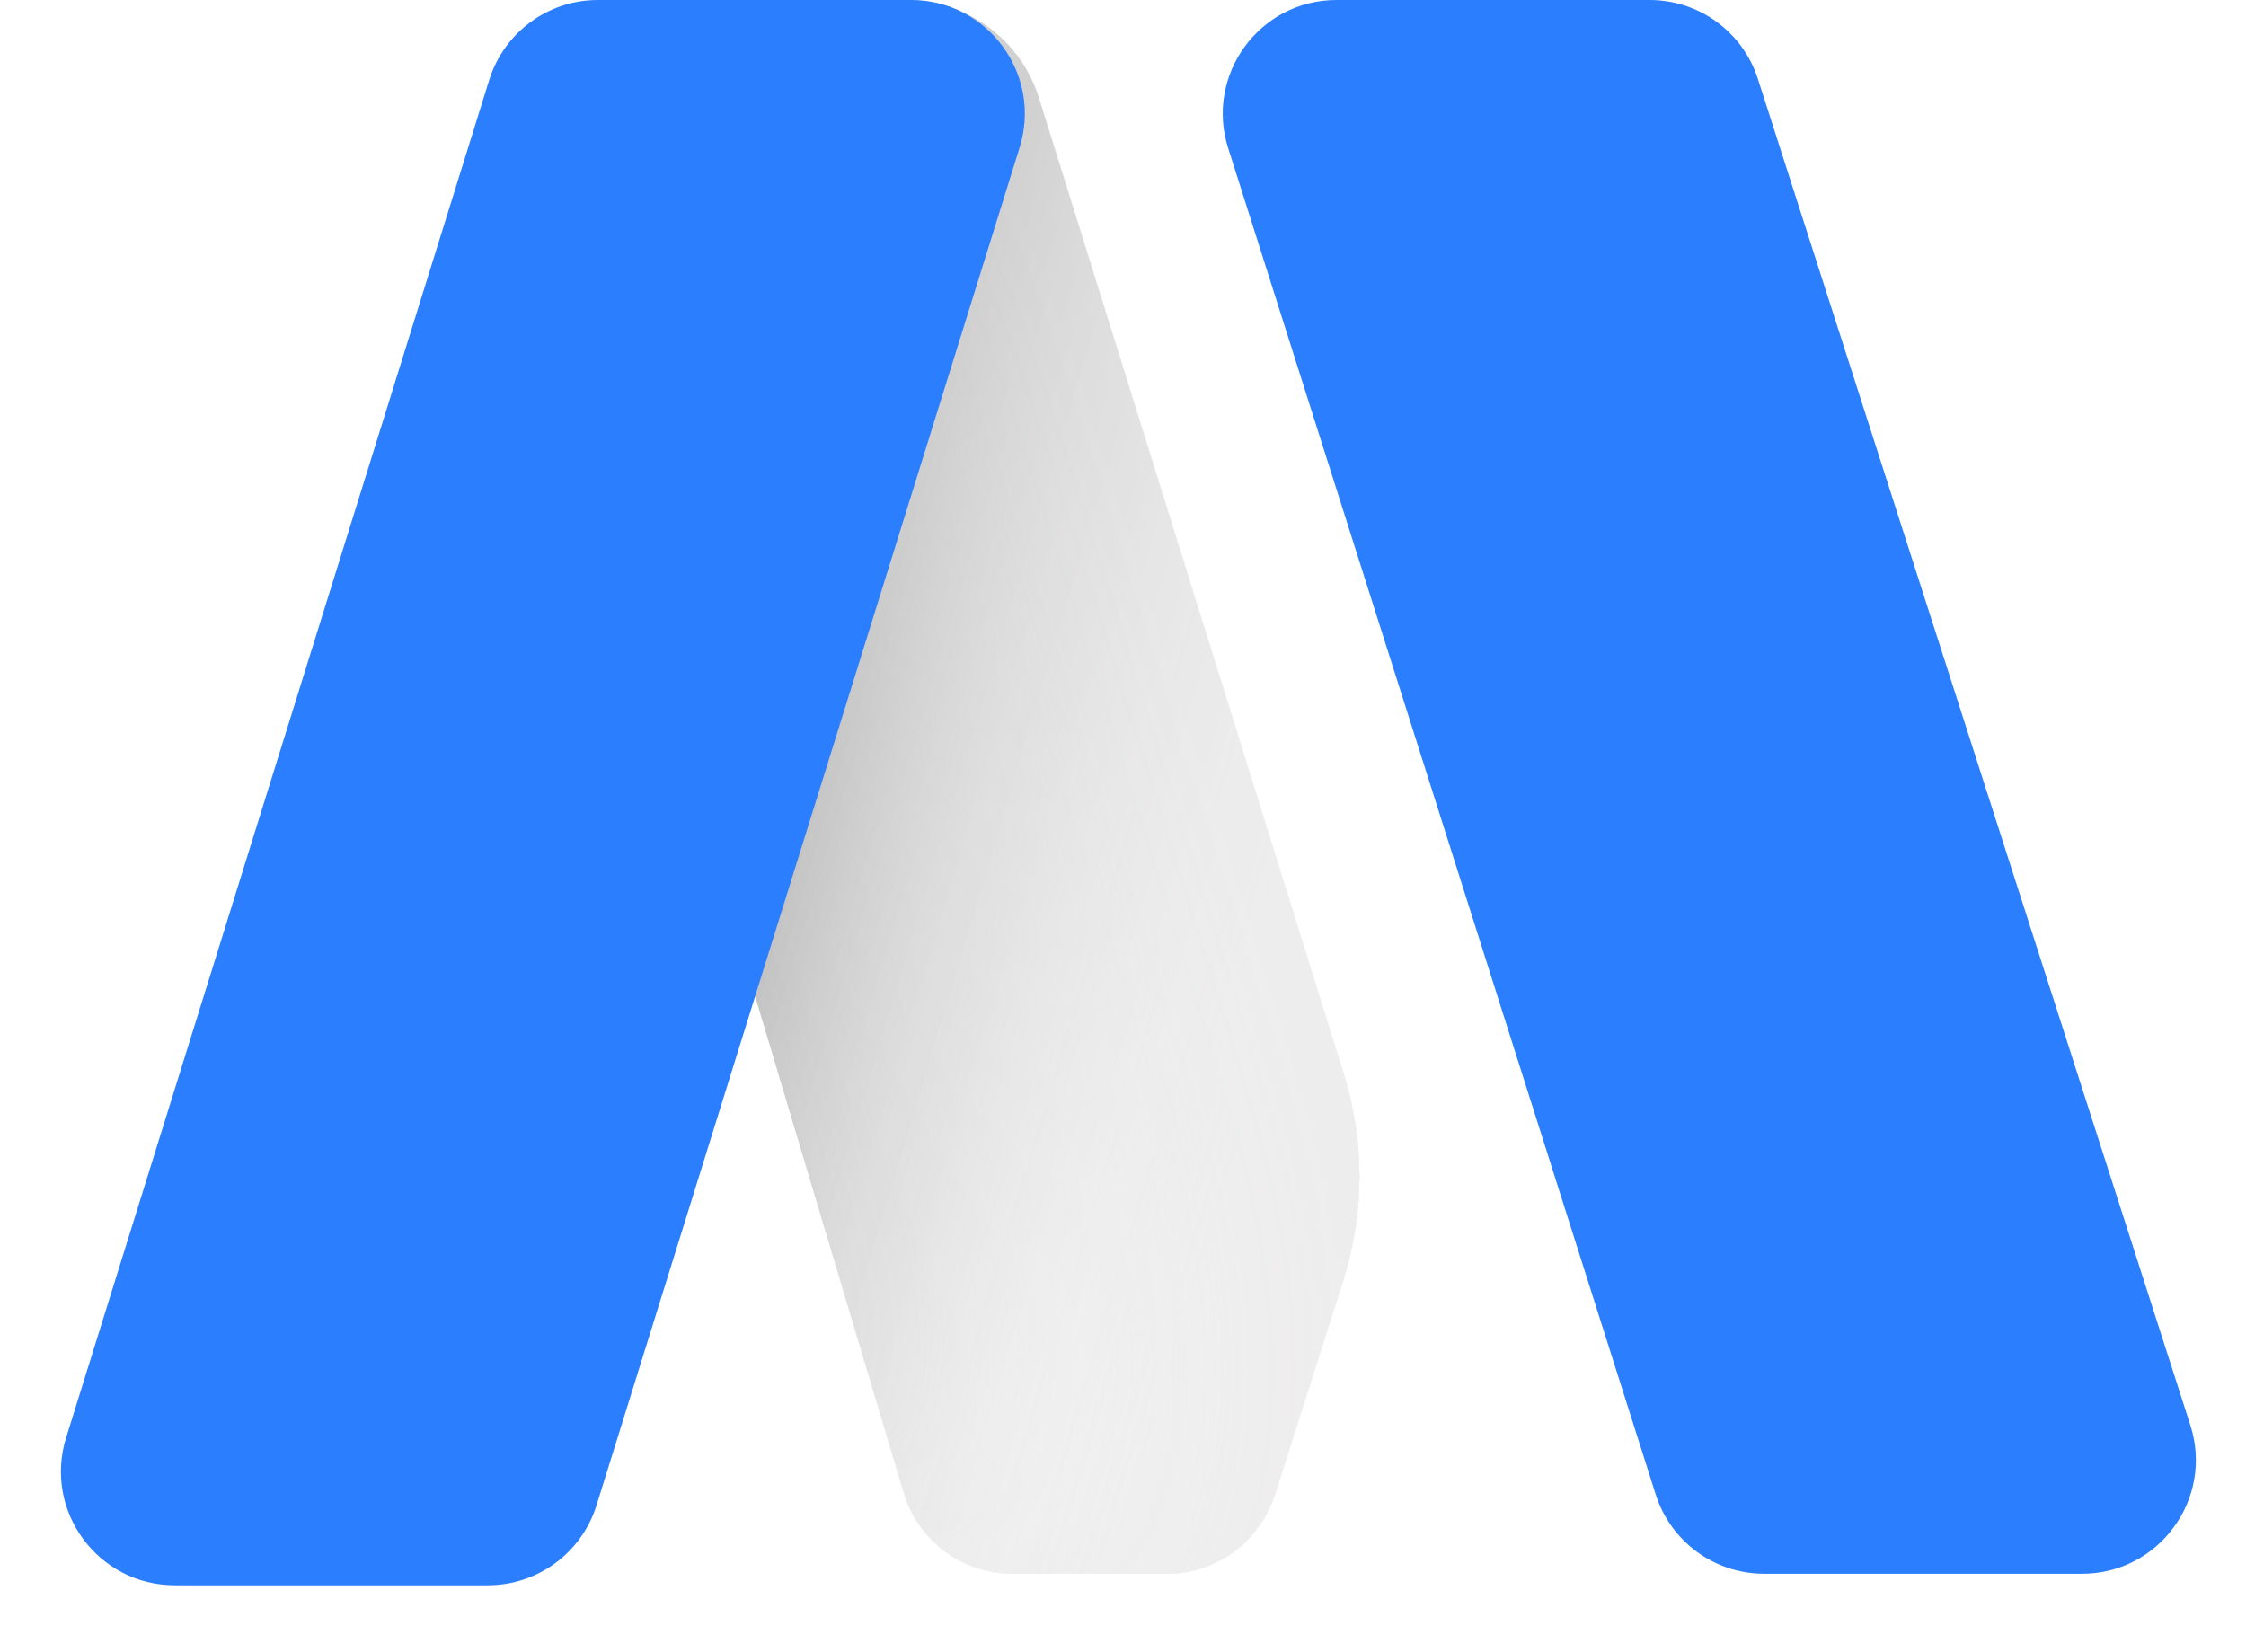
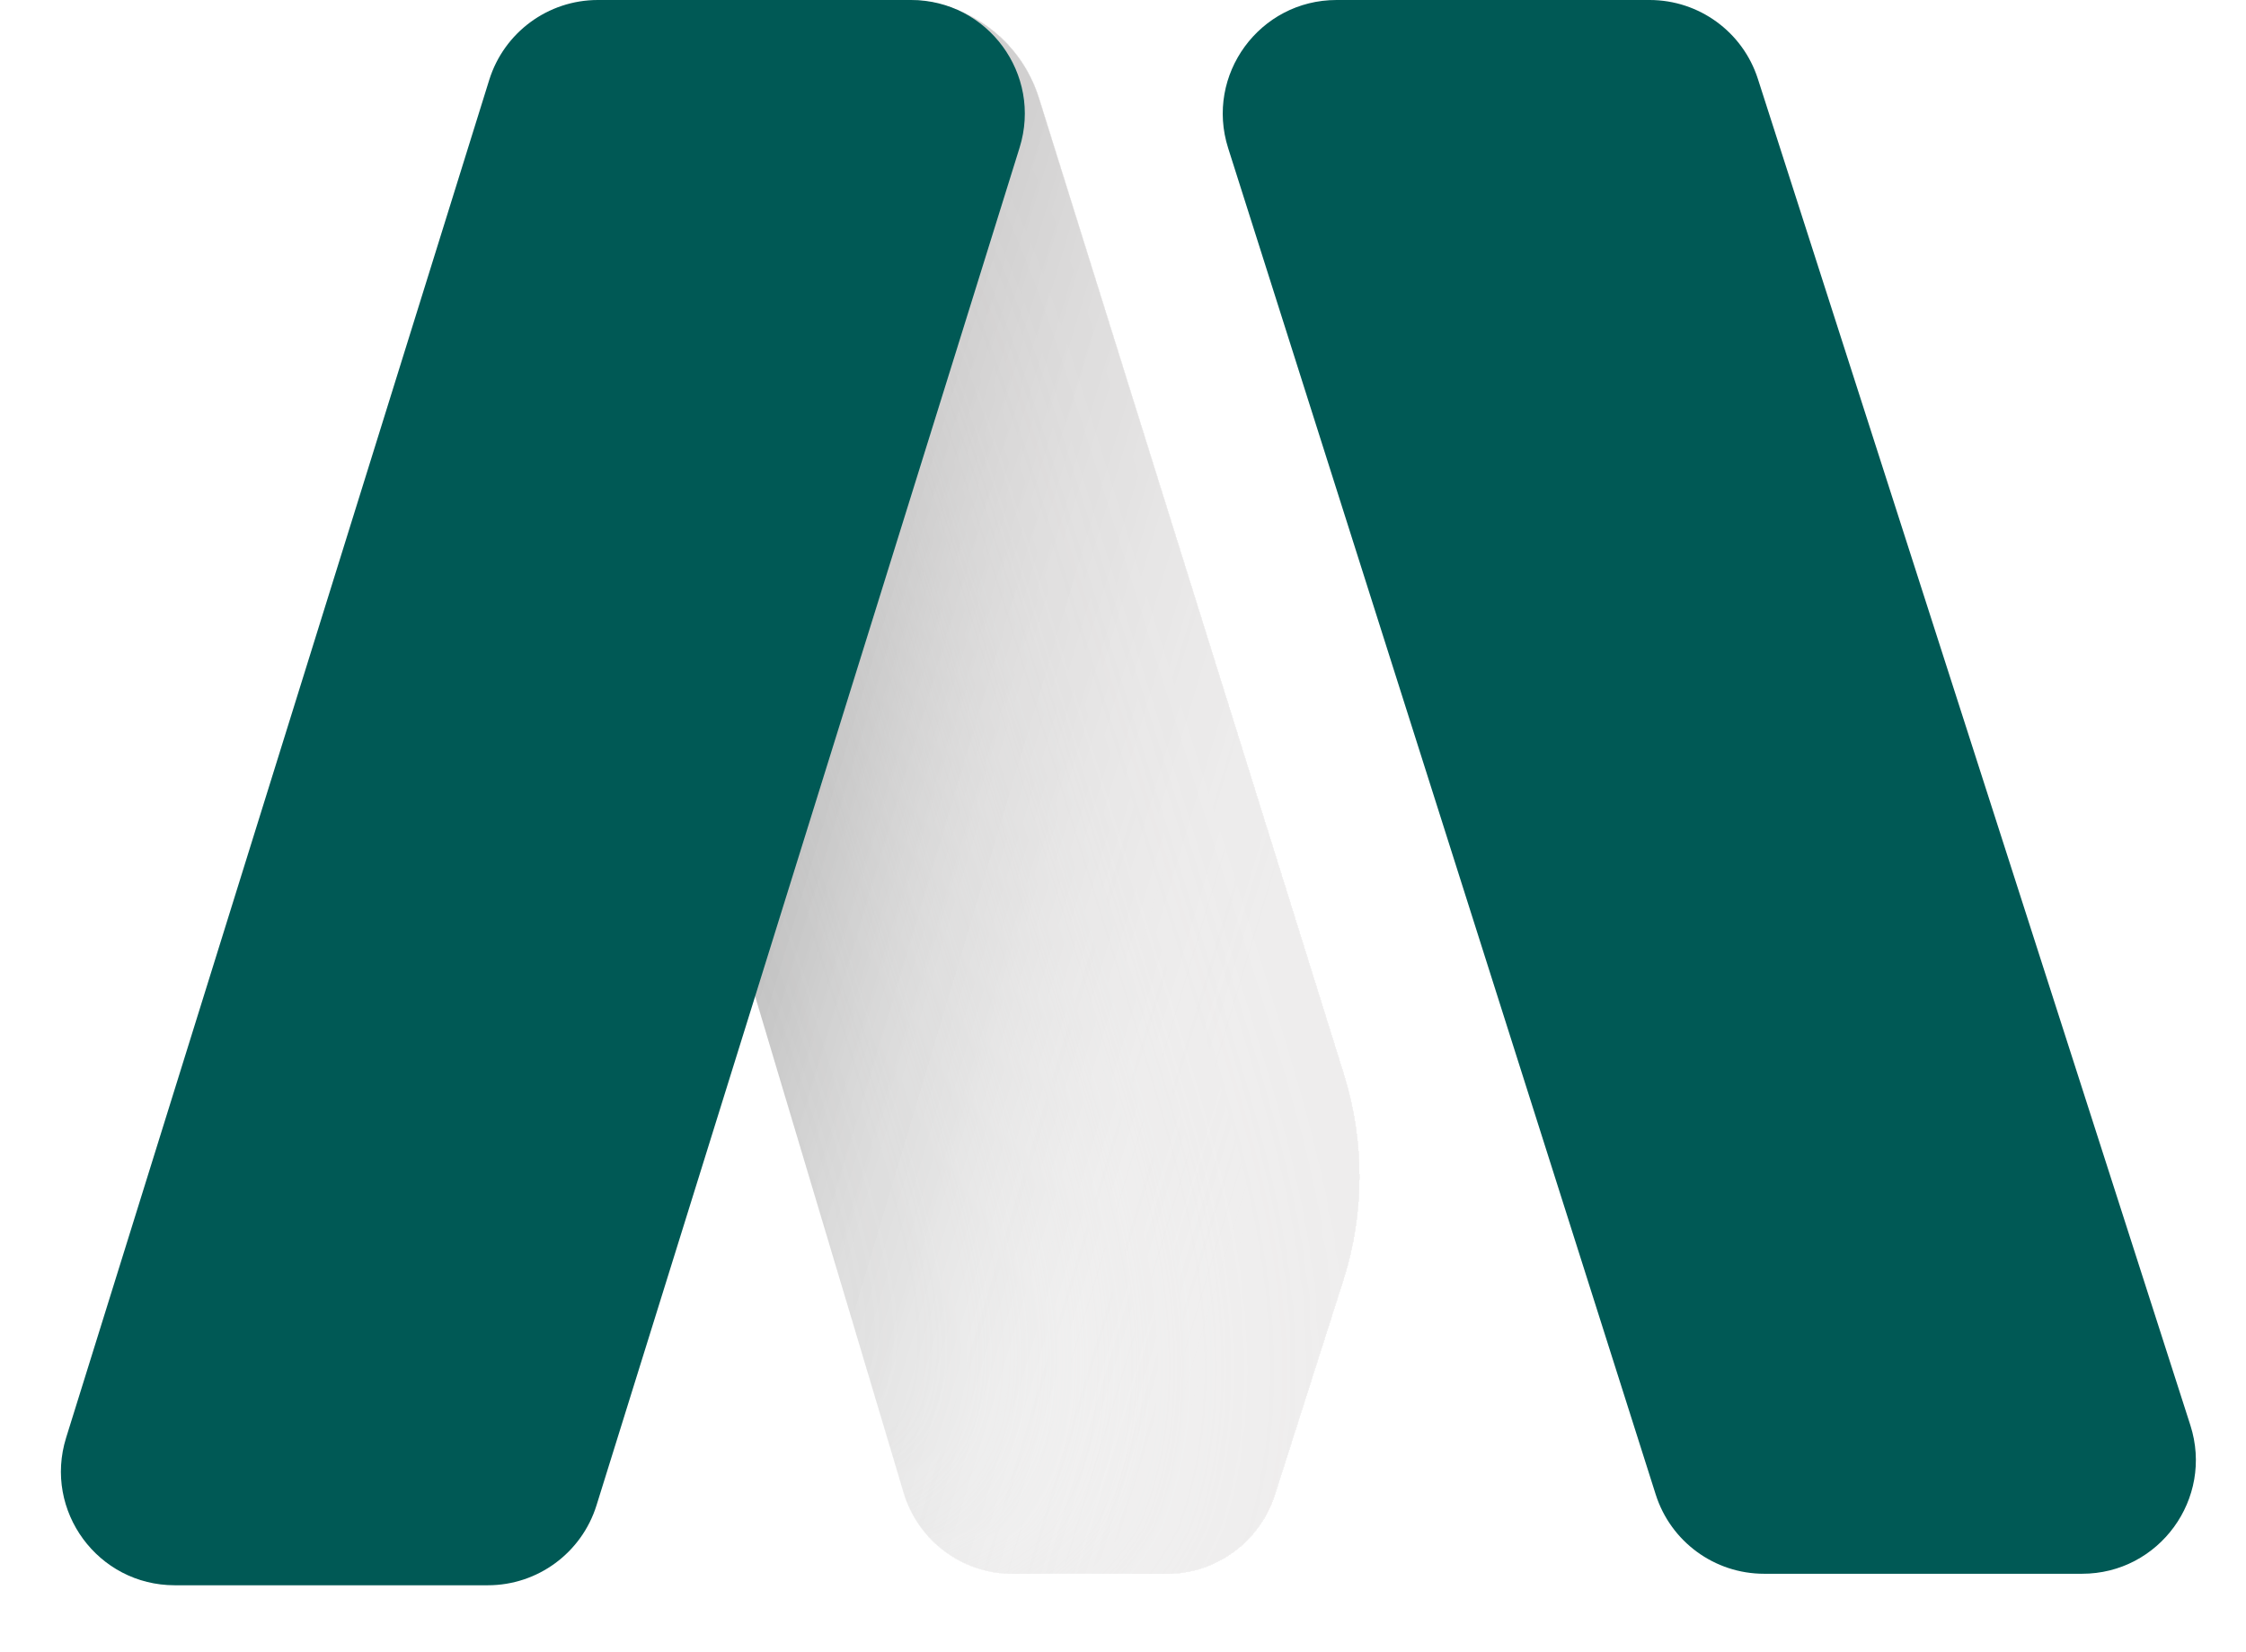
<svg xmlns="http://www.w3.org/2000/svg" width="34" height="25" viewBox="0 0 34 25" fill="none">
-   <path d="M26.611 1.195L33.158 21.578C33.514 22.689 32.685 23.826 31.518 23.826H26.705C25.954 23.826 25.291 23.34 25.064 22.625L18.592 2.243C18.239 1.133 19.068 0 20.233 0H24.972C25.72 0 26.383 0.483 26.611 1.195Z" fill="#2B7FFF" />
+   <path d="M26.611 1.195L33.158 21.578C33.514 22.689 32.685 23.826 31.518 23.826H26.705C25.954 23.826 25.291 23.34 25.064 22.625L18.592 2.243C18.239 1.133 19.068 0 20.233 0H24.972C25.72 0 26.383 0.483 26.611 1.195Z" fill="#005955" />
  <g filter="url(#filter0_i_2746_1555)">
    <path d="M20.343 16.27L15.727 1.485C15.451 0.601 14.633 0 13.708 0C12.582 0 11.653 0.883 11.596 2.007L11.033 13.059C11.013 13.452 11.06 13.845 11.173 14.221L13.679 22.598C13.897 23.327 14.567 23.826 15.328 23.826H17.657C18.407 23.826 19.07 23.341 19.298 22.627L20.334 19.379C20.656 18.368 20.659 17.283 20.343 16.27Z" fill="#F4F4F4" />
    <path d="M20.343 16.27L15.727 1.485C15.451 0.601 14.633 0 13.708 0C12.582 0 11.653 0.883 11.596 2.007L11.033 13.059C11.013 13.452 11.06 13.845 11.173 14.221L13.679 22.598C13.897 23.327 14.567 23.826 15.328 23.826H17.657C18.407 23.826 19.07 23.341 19.298 22.627L20.334 19.379C20.656 18.368 20.659 17.283 20.343 16.27Z" fill="url(#paint0_linear_2746_1555)" />
  </g>
-   <path d="M9.05 0H13.791C14.952 0 15.78 1.126 15.435 2.234L9.03 22.79C8.805 23.51 8.139 24 7.386 24H2.645C1.484 24 0.656 22.875 1.001 21.766L7.406 1.21C7.631 0.49 8.297 0 9.05 0Z" fill="#2B7FFF" />
+   <path d="M9.05 0H13.791C14.952 0 15.78 1.126 15.435 2.234L9.03 22.79C8.805 23.51 8.139 24 7.386 24H2.645C1.484 24 0.656 22.875 1.001 21.766L7.406 1.21C7.631 0.49 8.297 0 9.05 0Z" fill="#005955" />
  <defs>
    <filter id="filter0_i_2746_1555" x="7.028" y="0" width="13.549" height="26.826" filterUnits="userSpaceOnUse" color-interpolation-filters="sRGB">
      <feFlood flood-opacity="0" result="BackgroundImageFix" />
      <feBlend mode="normal" in="SourceGraphic" in2="BackgroundImageFix" result="shape" />
      <feColorMatrix in="SourceAlpha" type="matrix" values="0 0 0 0 0 0 0 0 0 0 0 0 0 0 0 0 0 0 127 0" result="hardAlpha" />
      <feOffset dx="-4" dy="3" />
      <feGaussianBlur stdDeviation="2" />
      <feComposite in2="hardAlpha" operator="arithmetic" k2="-1" k3="1" />
      <feColorMatrix type="matrix" values="0 0 0 0 0.904 0 0 0 0 0.893 0 0 0 0 0.893 0 0 0 0.4 0" />
      <feBlend mode="normal" in2="shape" result="effect1_innerShadow_2746_1555" />
    </filter>
    <linearGradient id="paint0_linear_2746_1555" x1="12.79" y1="10.546" x2="21.398" y2="13.128" gradientUnits="userSpaceOnUse">
      <stop stop-opacity="0.2" />
      <stop offset="0.911" stop-color="white" stop-opacity="0" />
    </linearGradient>
  </defs>
</svg>
